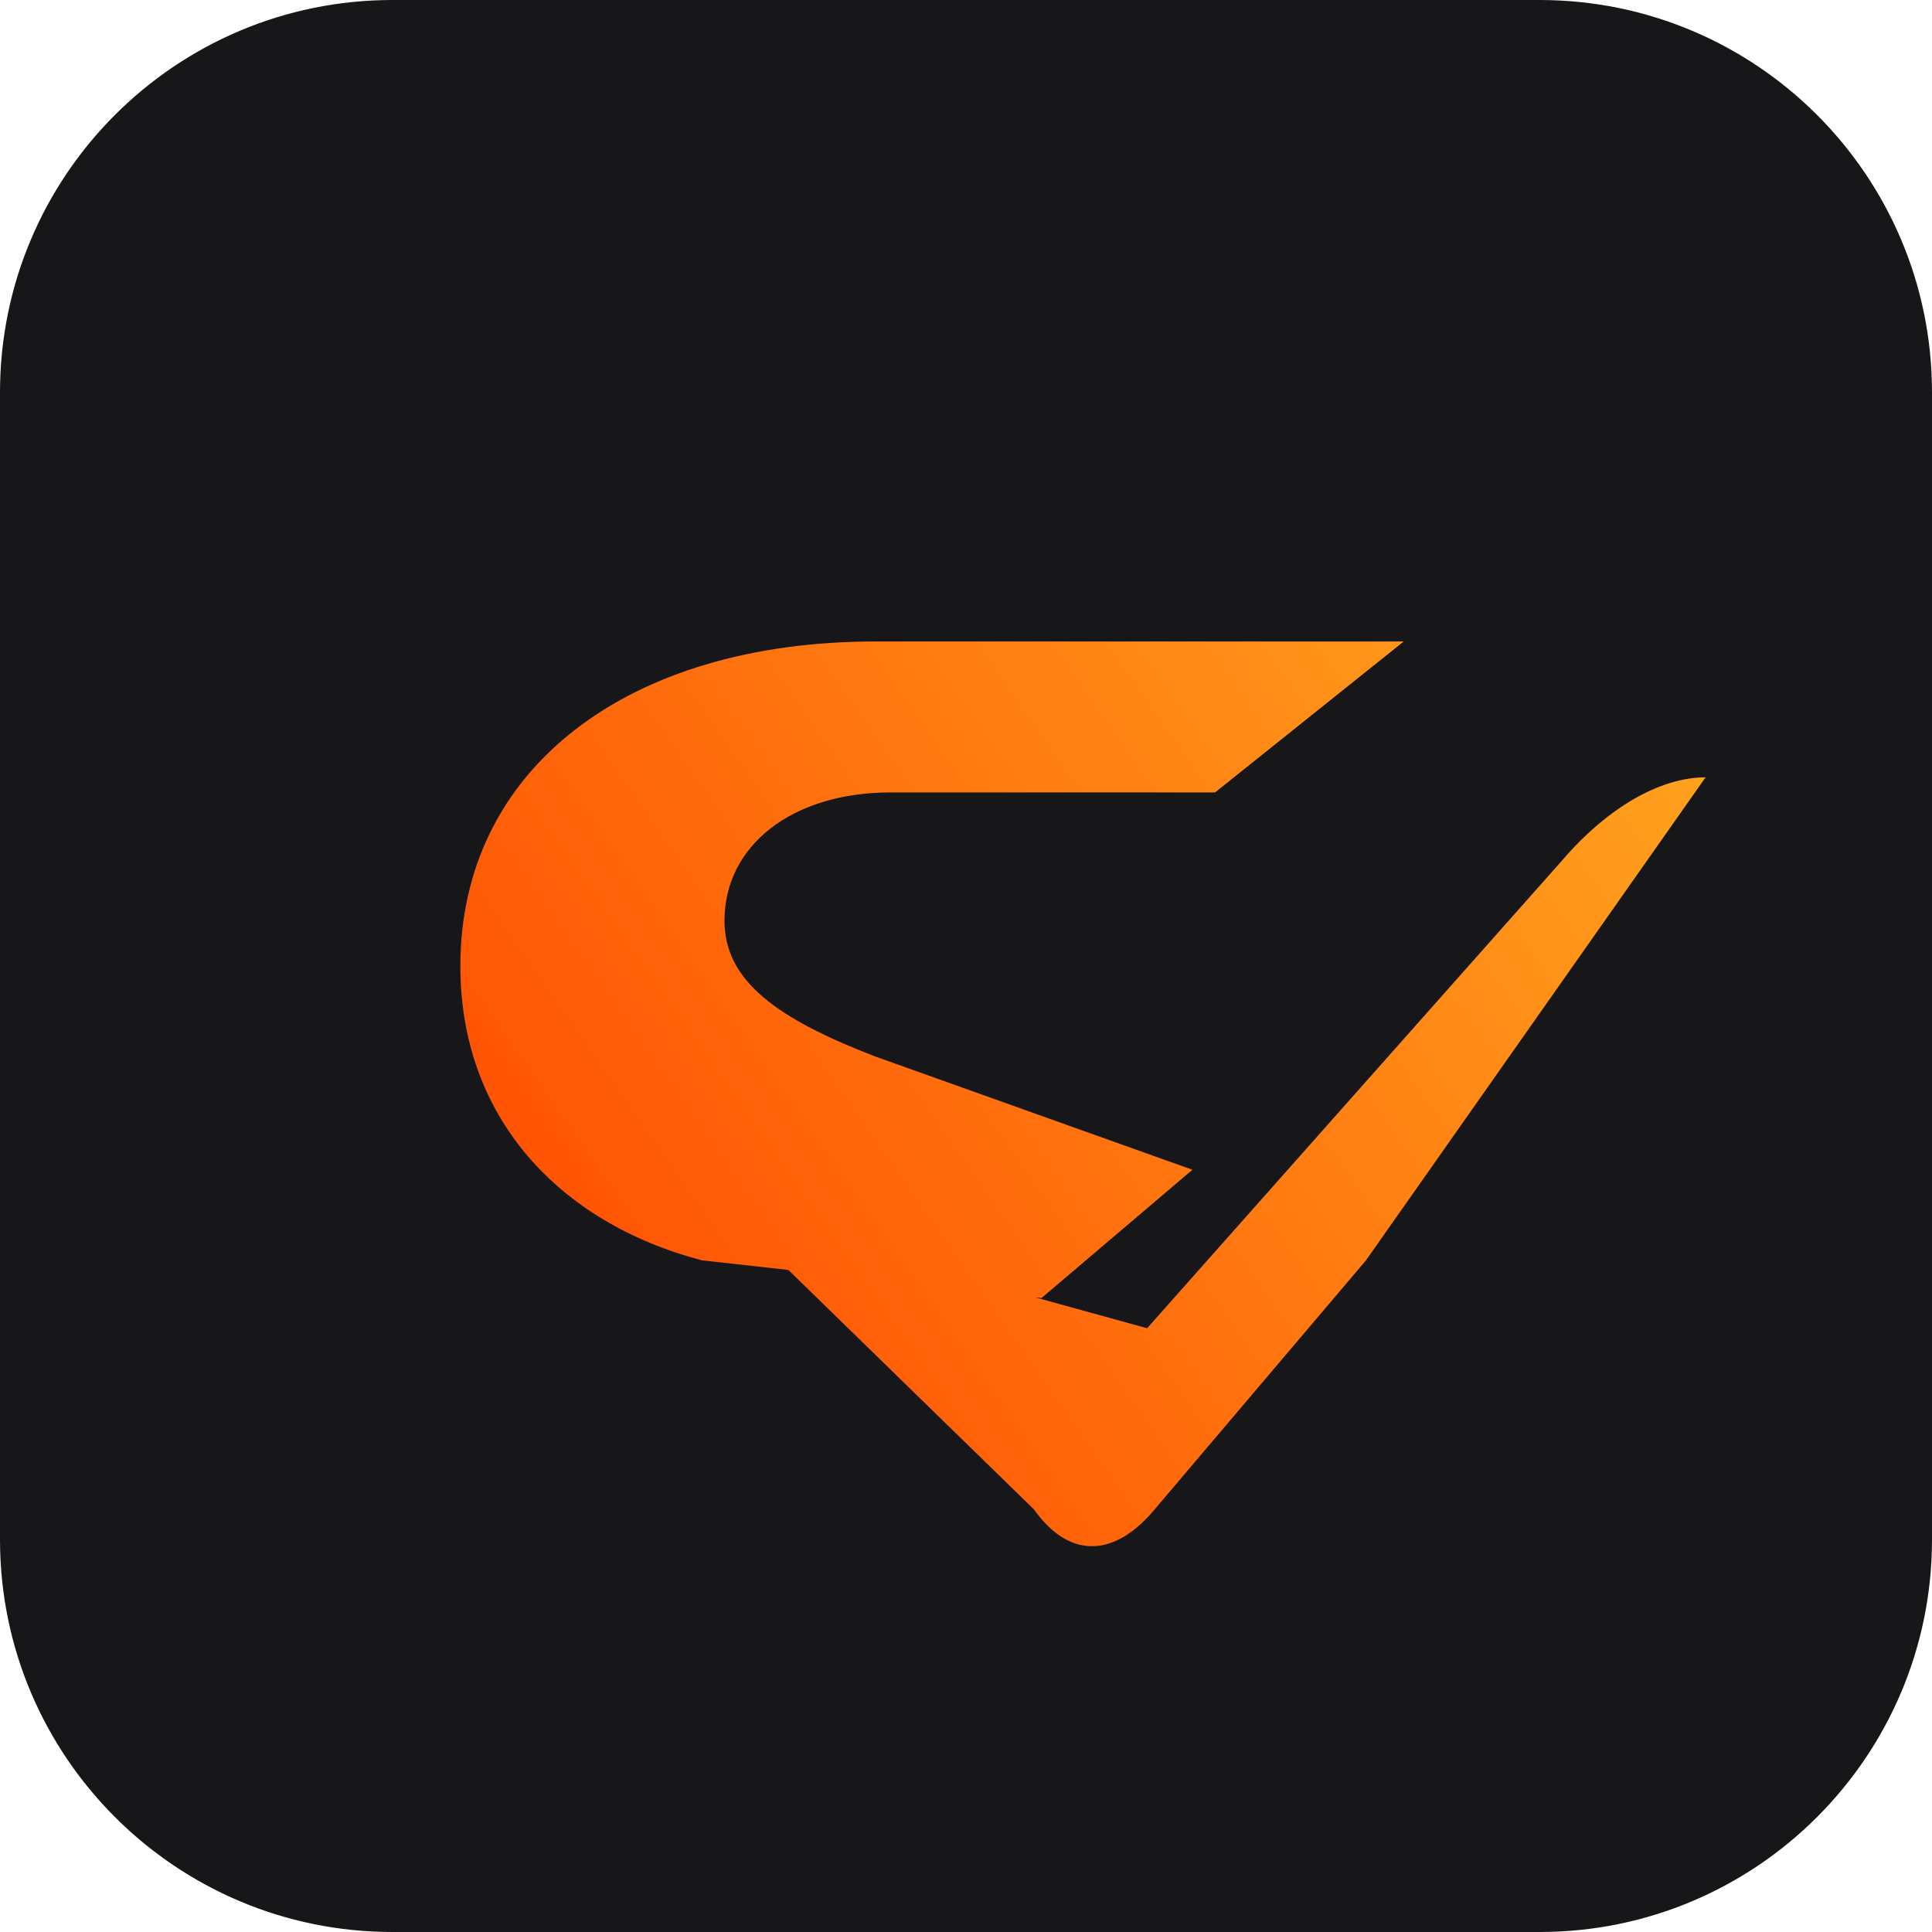
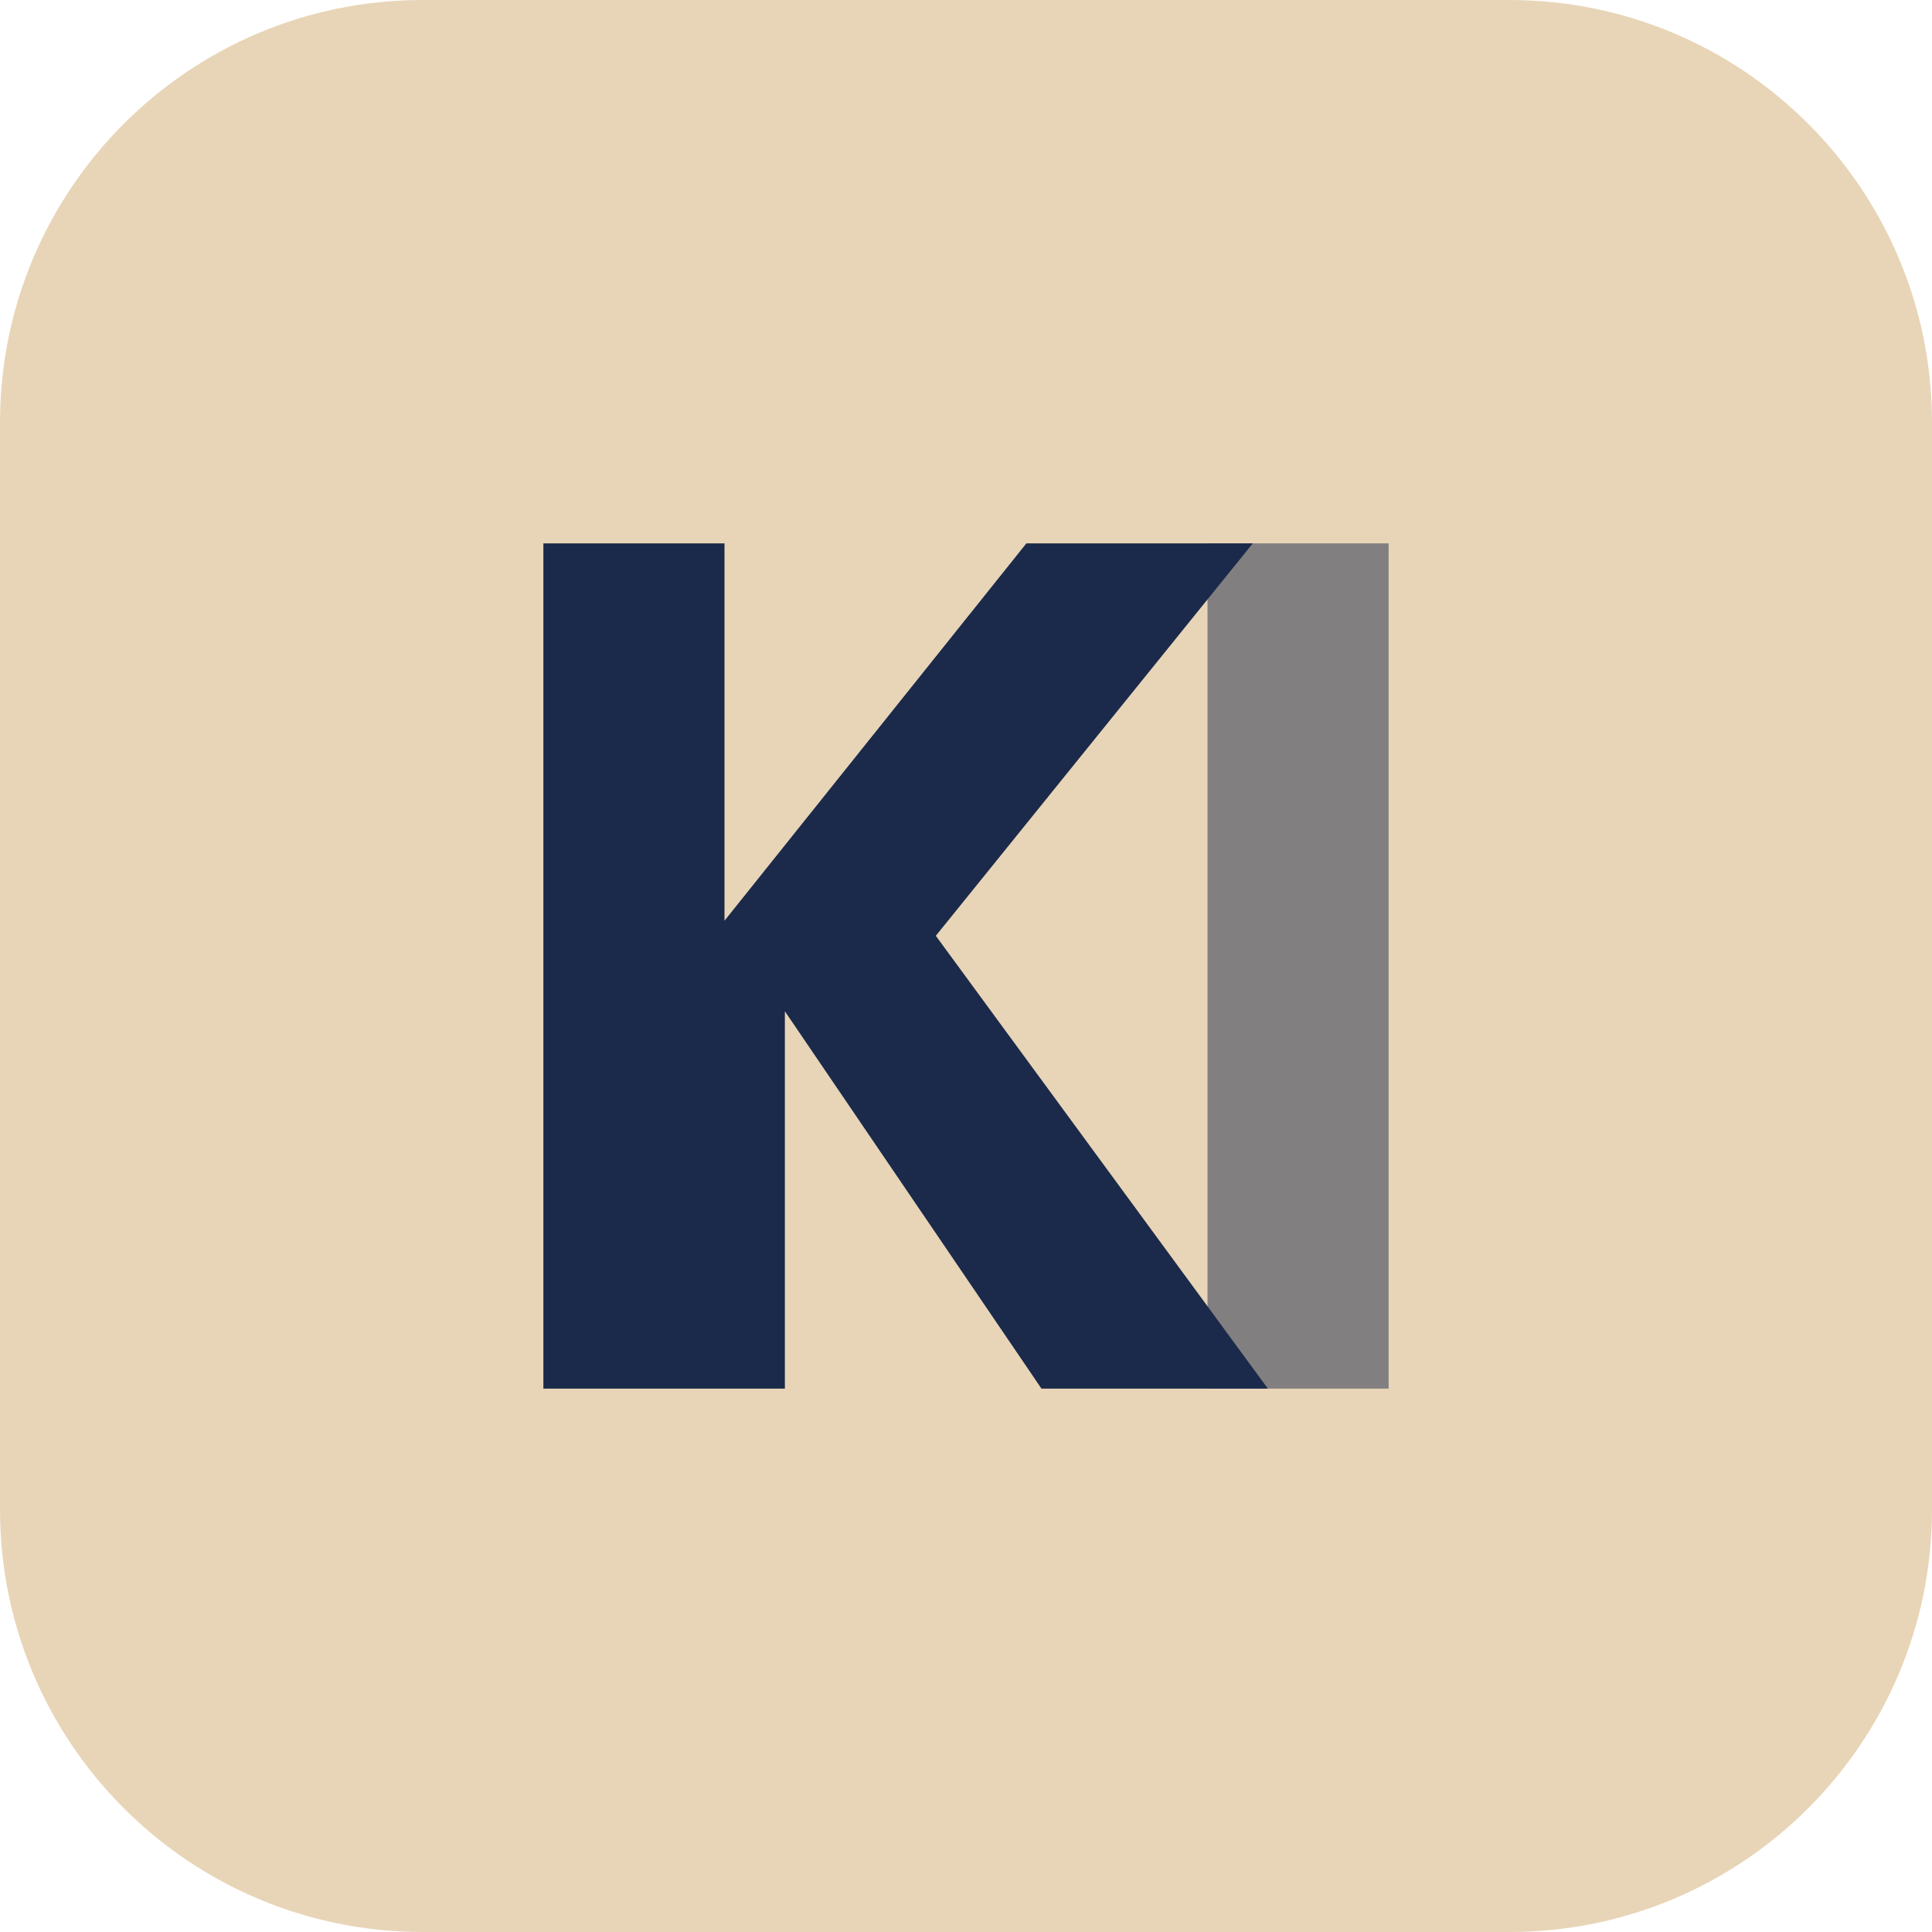
- <svg xmlns="http://www.w3.org/2000/svg" viewBox="0 0 256 256">
-   <rect width="256" height="256" rx="52" fill="#17171a" />
-   <defs>
-     <linearGradient id="flame" x1="48" y1="176" x2="208" y2="64" gradientUnits="userSpaceOnUse">
-       <stop stop-color="#ff4500" />
-       <stop offset="1" stop-color="#ffa51f" />
-     </linearGradient>
-   </defs>
-   <path fill="url(#flame)" d="M93 167c-19-5-32-19-32-39 0-26 22-43 55-43h70l-25 20h-43c-13 0-22 7-22 17 0 8 7 13 20 18l42 15-20 17-45-5Zm44 33-40-39 26 7 29 8 55-62c6-7 13-11 19-11l-45 64-28 33c-5 6-11 7-16 0Z" />
+ <svg xmlns="http://www.w3.org/2000/svg" viewBox="0 0 64 64">
+   <rect width="64" height="64" rx="14" fill="#E8D5B7" />
+   <path d="M18 46V18h6v12.5L34 18h7.5L31 31l11 15h-7.5L26 33.5V46h-8z" fill="#1B2A4A" />
+   <path d="M40 46V18h6v28h-6z" fill="#1B2A4A" opacity="0.5" />
</svg>
